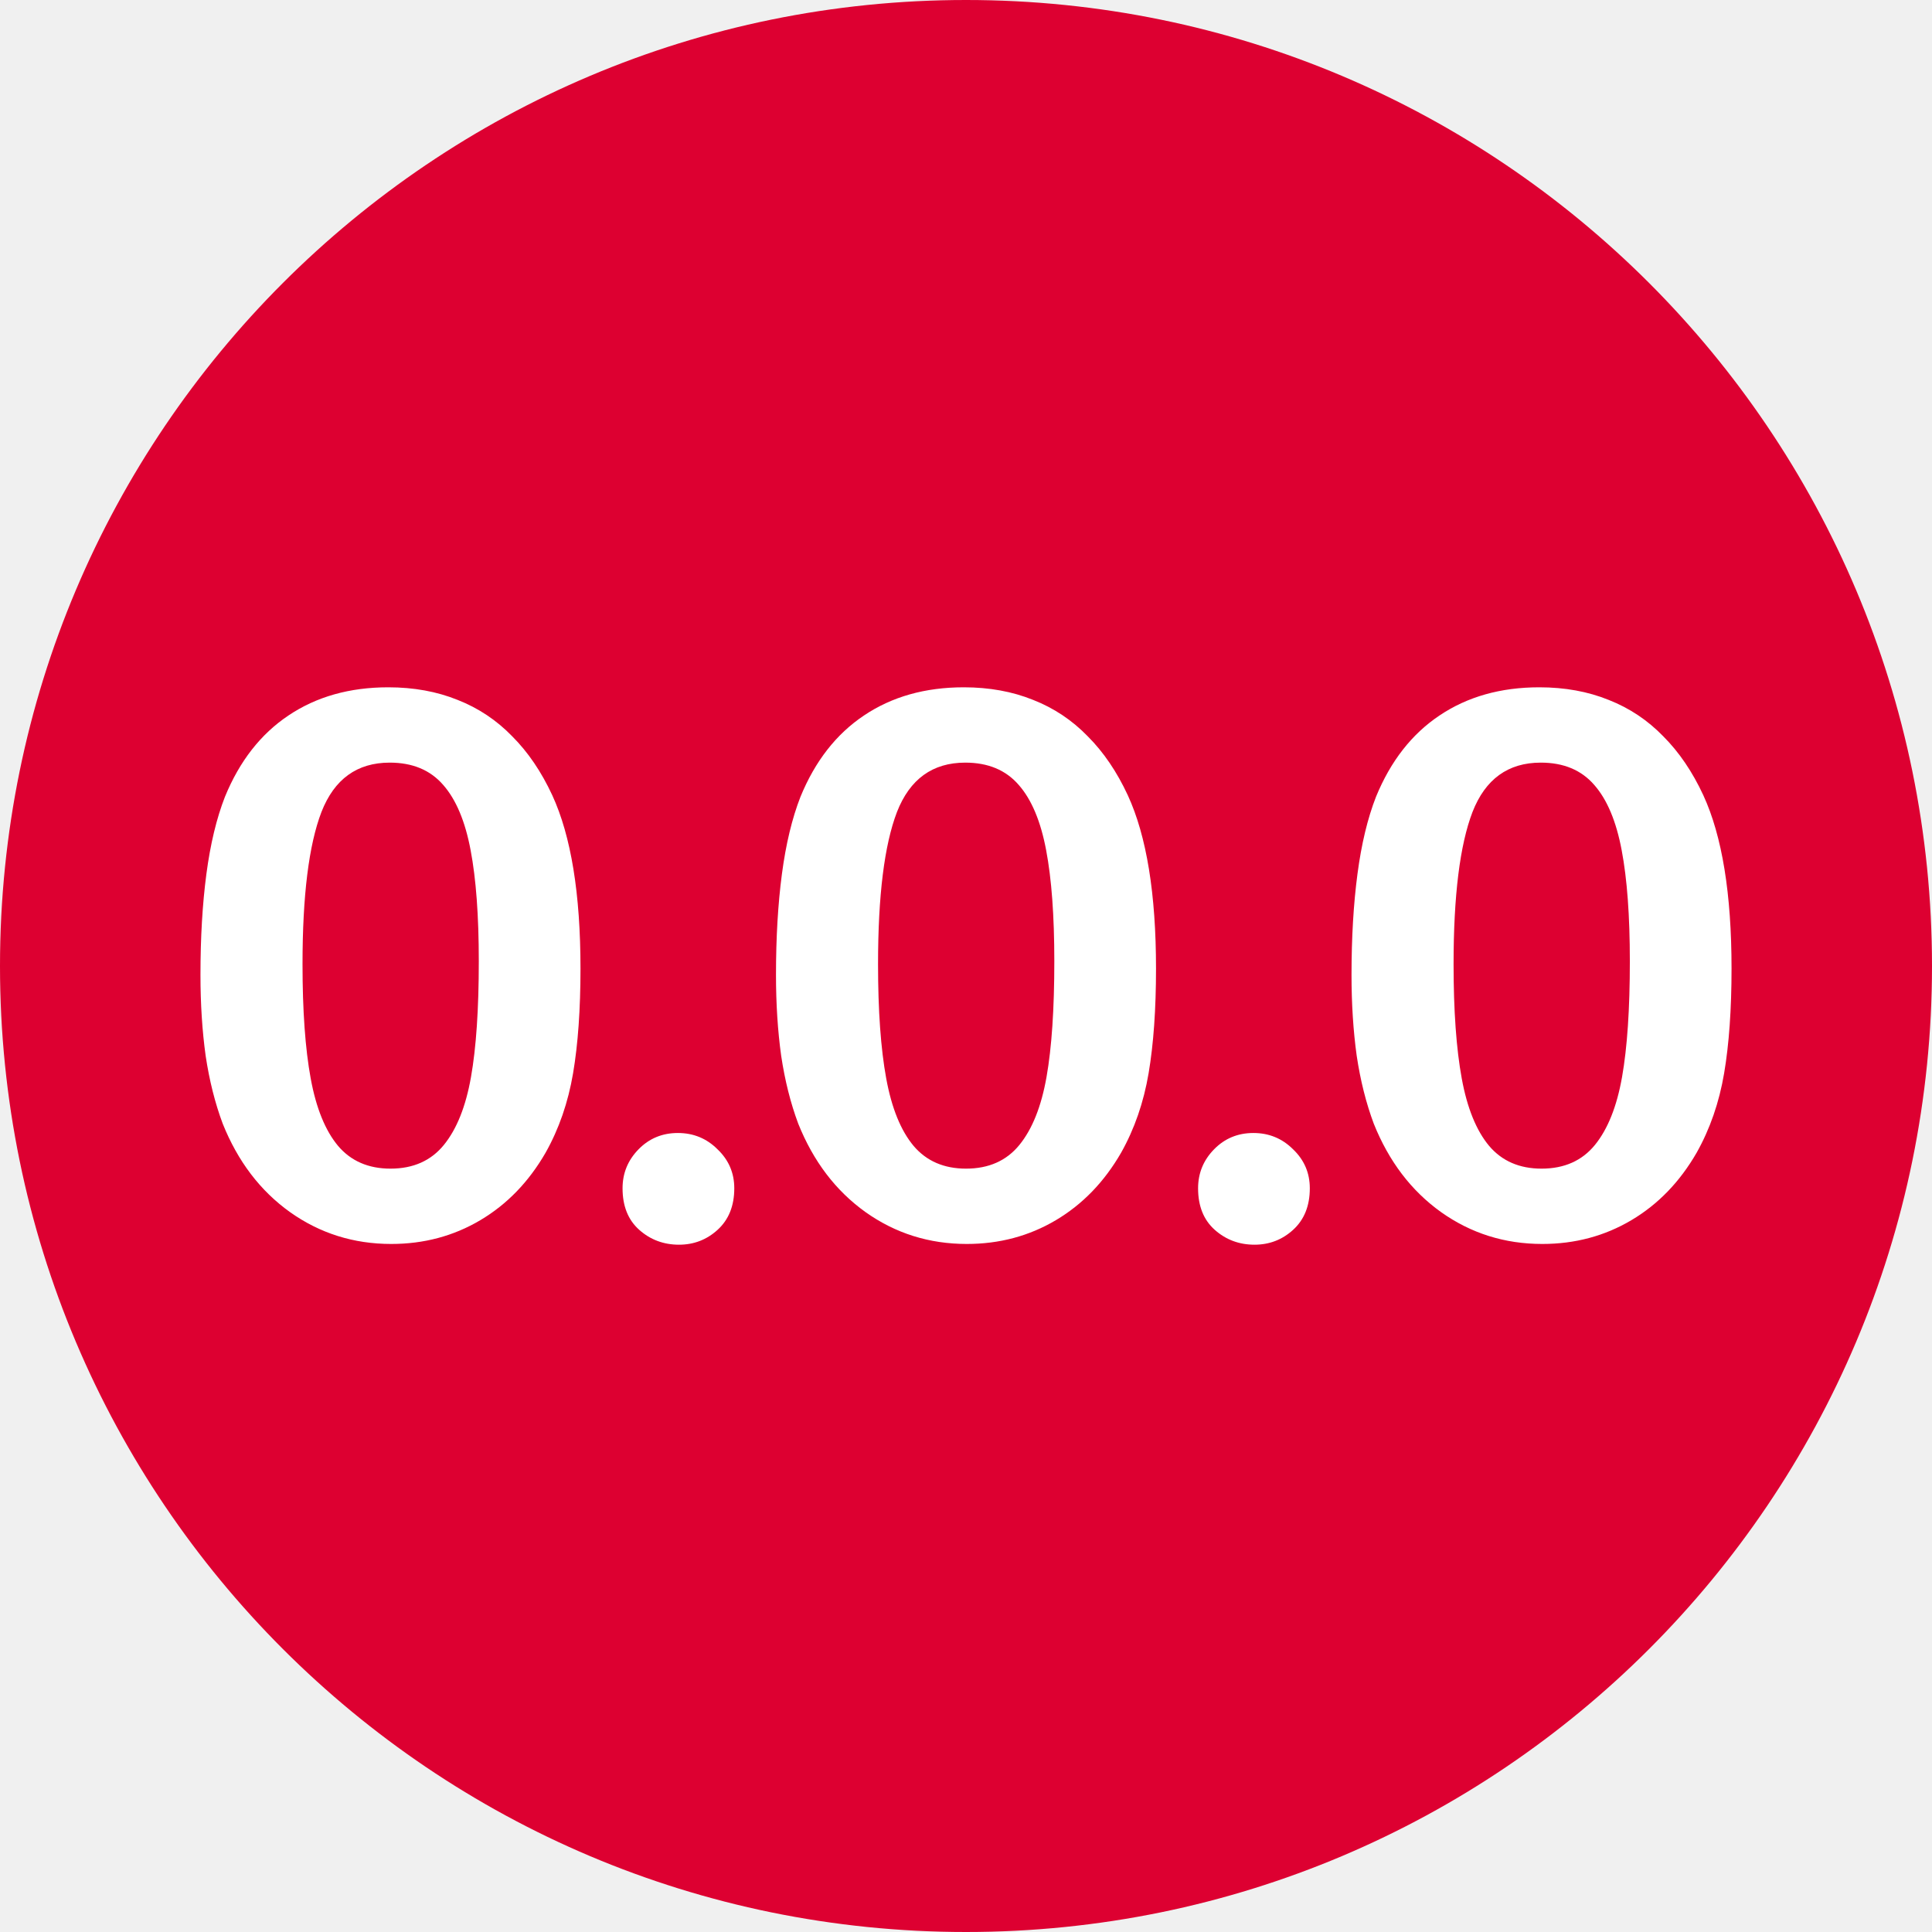
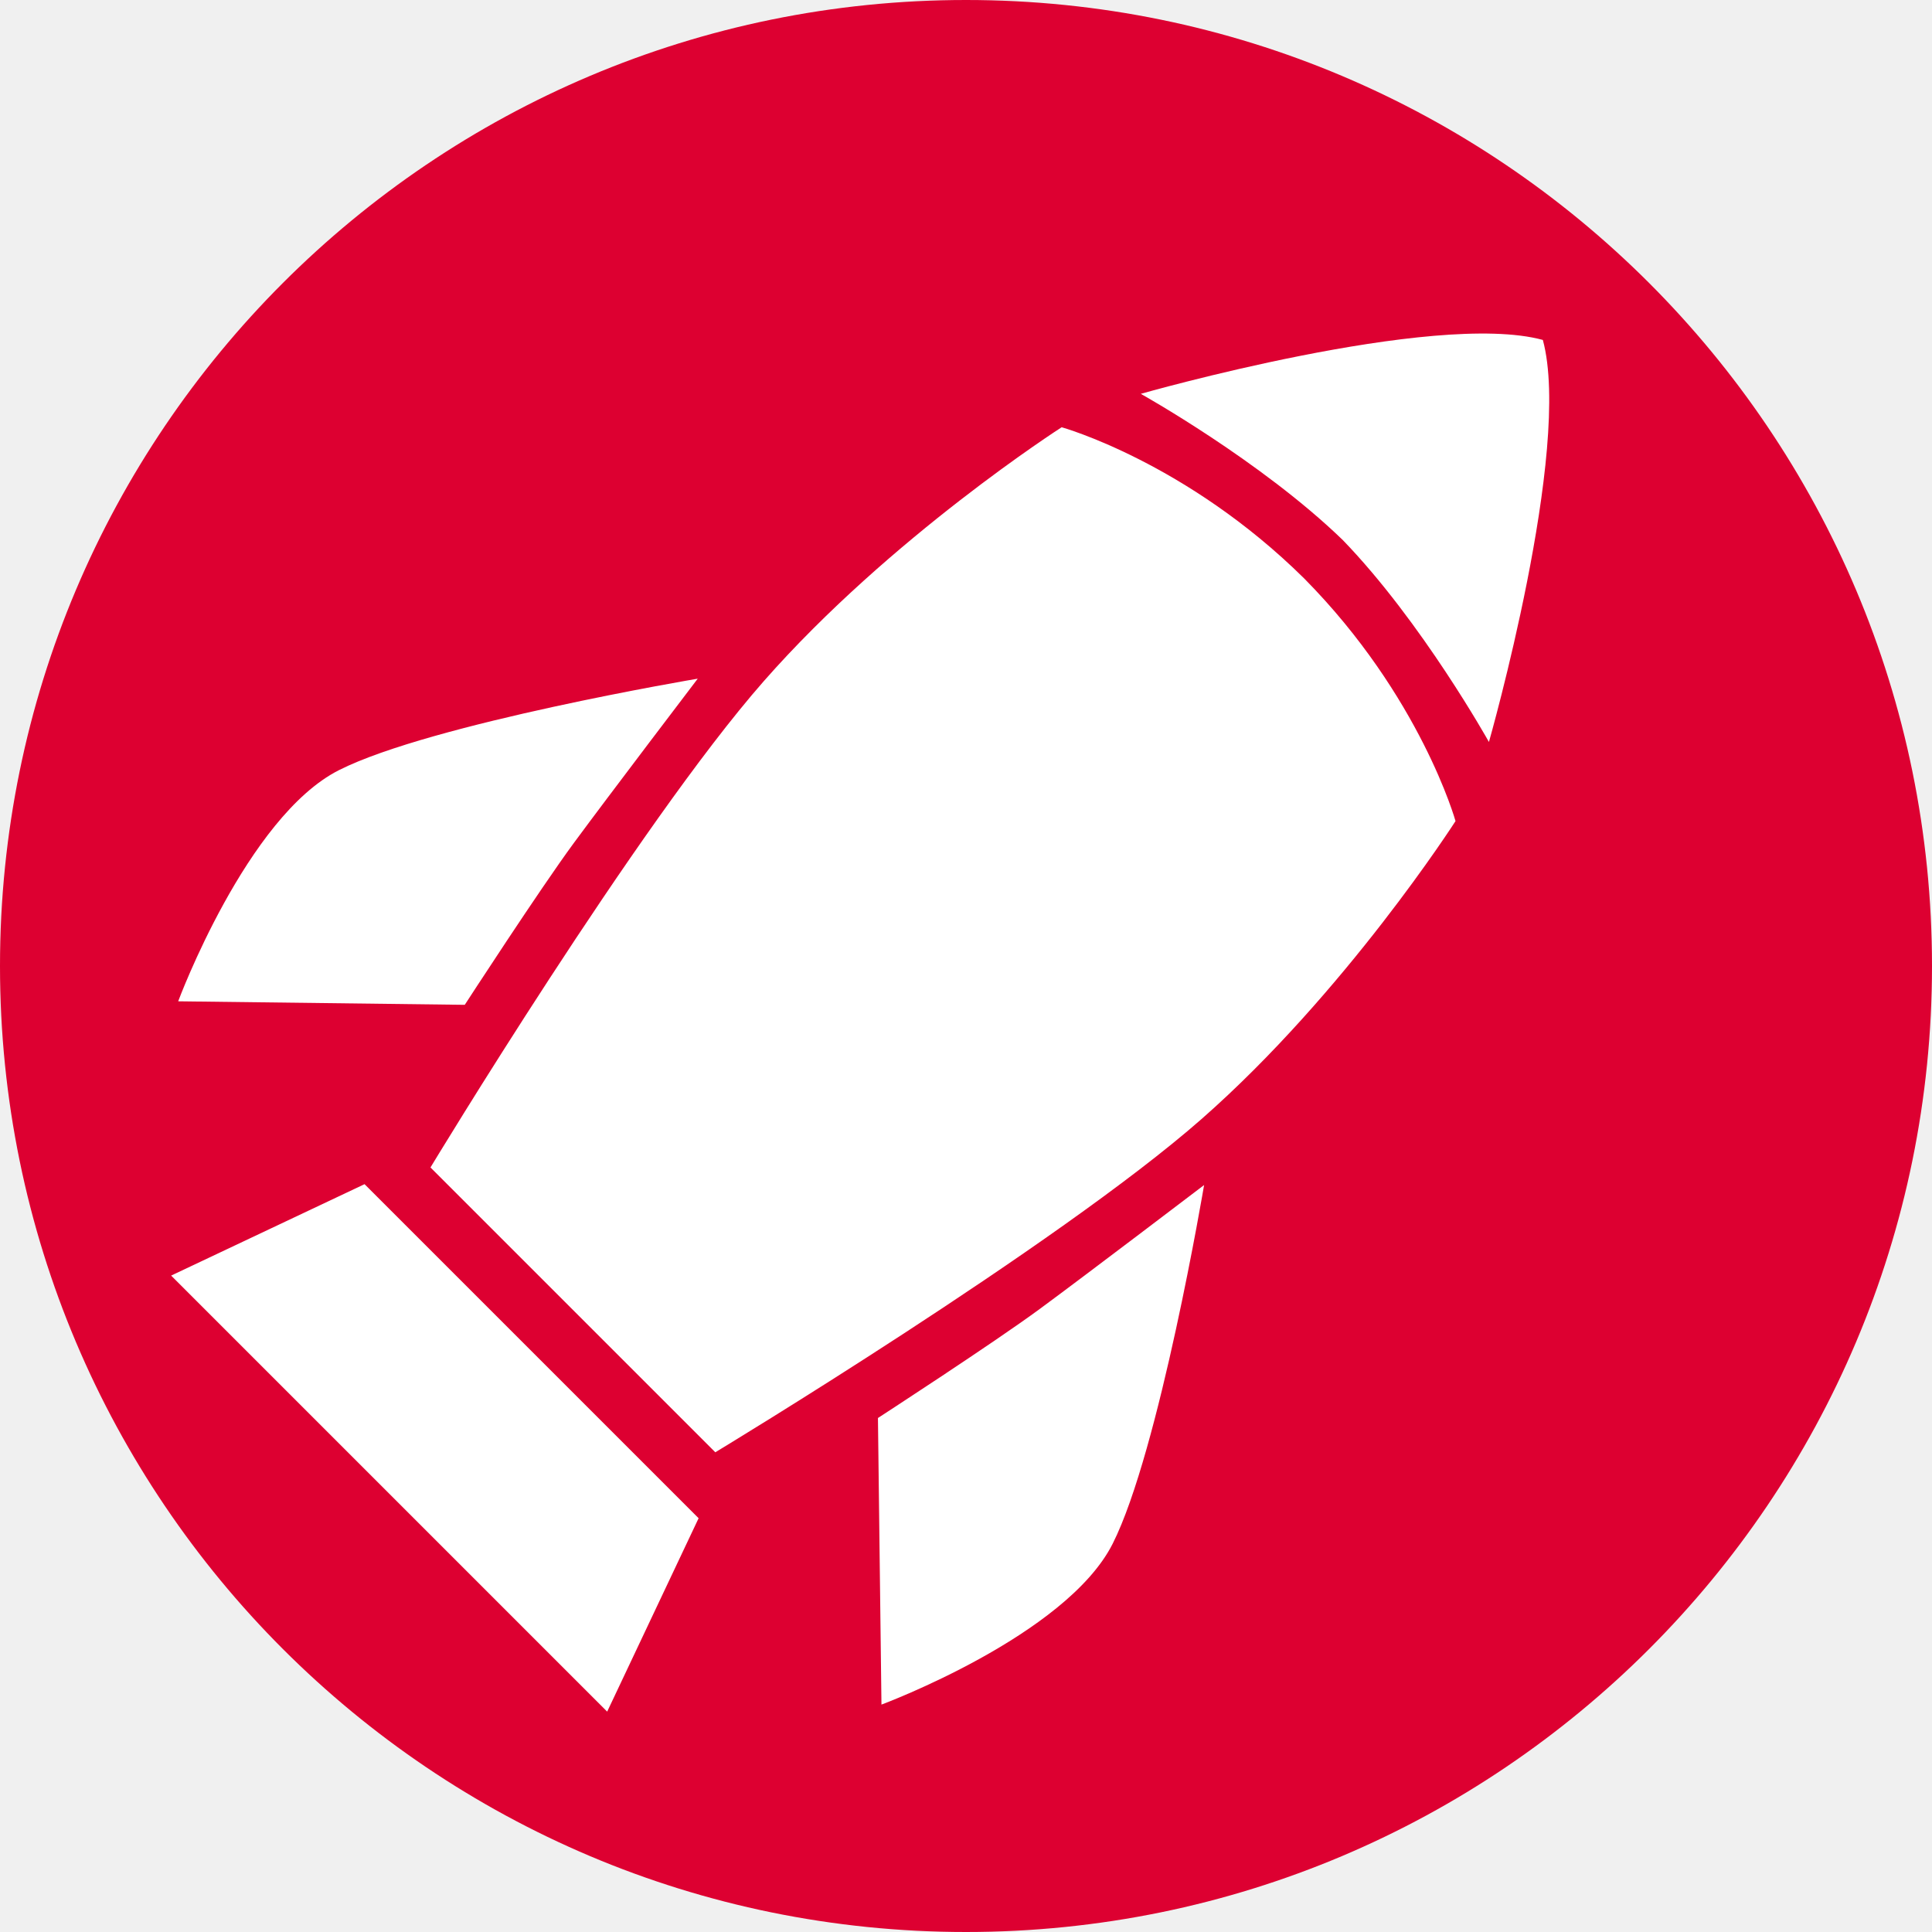
- <svg xmlns="http://www.w3.org/2000/svg" width="512" height="512">
-   <defs>
+ <svg xmlns="http://www.w3.org/2000/svg" width="512" height="512" version="1.1" id="svg1" xml:space="preserve">
+   <defs id="defs1">
    <path id="a" d="M10.253 23.335h84.531V70.19H10.253z" />
  </defs>
-   <circle cx="256" cy="256" r="256" data-name="Ellipse 8" style="display:inline;fill:#dd0031;stroke-width:5.035" />
-   <g aria-label="0.0.0" style="font-size:40px;line-height:1;letter-spacing:-3px;word-spacing:0;white-space:pre;shape-inside:url(#a);fill:#fff" transform="matrix(5.0355 0 0 5.0355 -7.95 51.32)">
-     <path d="M32.129 40.784q0 3.203-.39 5.508-.391 2.305-1.446 4.18-1.328 2.304-3.438 3.554-2.109 1.25-4.687 1.25-2.969 0-5.332-1.68-2.344-1.679-3.535-4.648-.606-1.62-.899-3.574-.273-1.973-.273-4.258 0-2.949.312-5.312.313-2.364.977-4.063 1.152-2.812 3.34-4.277 2.207-1.484 5.254-1.484 2.011 0 3.652.664 1.64.644 2.871 1.914 1.25 1.25 2.11 3.105 1.484 3.223 1.484 9.121zm-5.352-.39q0-3.575-.43-5.84-.429-2.285-1.445-3.438-1.015-1.172-2.812-1.172-2.578 0-3.594 2.598-.996 2.598-.996 8.008 0 3.672.43 6.015.43 2.344 1.445 3.555 1.016 1.192 2.754 1.192 1.797 0 2.812-1.25 1.016-1.25 1.426-3.575.41-2.324.41-6.093zM37.313 55.315q-1.211 0-2.09-.78-.88-.782-.88-2.188 0-1.192.84-2.051.84-.86 2.07-.86 1.231 0 2.09.86.88.84.88 2.05 0 1.387-.88 2.188-.859.781-2.03.781zM62.418 40.784q0 3.203-.39 5.508-.391 2.305-1.446 4.18-1.328 2.304-3.437 3.554-2.11 1.25-4.688 1.25-2.969 0-5.332-1.68-2.344-1.679-3.535-4.648-.606-1.62-.899-3.574-.273-1.973-.273-4.258 0-2.949.312-5.312.313-2.364.977-4.063 1.152-2.812 3.34-4.277 2.207-1.484 5.254-1.484 2.011 0 3.652.664 1.64.644 2.871 1.914 1.25 1.25 2.11 3.105 1.484 3.223 1.484 9.121zm-5.352-.39q0-3.575-.43-5.84-.429-2.285-1.445-3.438-1.015-1.172-2.812-1.172-2.578 0-3.594 2.598-.996 2.598-.996 8.008 0 3.672.43 6.015.43 2.344 1.445 3.555 1.016 1.192 2.754 1.192 1.797 0 2.812-1.25 1.016-1.25 1.426-3.575.41-2.324.41-6.093zM67.602 55.315q-1.211 0-2.09-.78-.88-.782-.88-2.188 0-1.192.84-2.051.84-.86 2.071-.86 1.23 0 2.09.86.879.84.879 2.05 0 1.387-.88 2.188-.859.781-2.03.781zM92.707 40.784q0 3.203-.39 5.508-.391 2.305-1.446 4.18-1.328 2.304-3.437 3.554-2.11 1.25-4.688 1.25-2.969 0-5.332-1.68-2.344-1.679-3.535-4.648-.606-1.62-.899-3.574-.273-1.973-.273-4.258 0-2.949.313-5.312.312-2.364.976-4.063 1.152-2.812 3.34-4.277 2.207-1.484 5.254-1.484 2.012 0 3.652.664 1.64.644 2.871 1.914 1.25 1.25 2.11 3.105 1.484 3.223 1.484 9.121zm-5.352-.39q0-3.575-.43-5.84-.429-2.285-1.445-3.438-1.015-1.172-2.812-1.172-2.578 0-3.594 2.598-.996 2.598-.996 8.008 0 3.672.43 6.015.43 2.344 1.445 3.555 1.016 1.192 2.754 1.192 1.797 0 2.813-1.25 1.015-1.25 1.425-3.575.41-2.324.41-6.093z" style="font-family:&quot;Arial Rounded MT Bold&quot;;-inkscape-font-specification:&quot;Arial Rounded MT Bold, &quot;" />
-   </g>
+   <circle cx="256" cy="256" r="256" data-name="Ellipse 8" style="display:inline;fill:#dd0031;stroke-width:5.035" id="circle1" />
+   <path id="rect1" style="opacity:1;fill:#ffffff;fill-opacity:1;stroke-width:0.456" d="m 408.868,90.085 c -28.942,-7.872 -106.545,14.287 -106.545,14.287 0,0 31.844,17.76 53.521,38.738 20.978,21.677 38.738,53.521 38.738,53.521 0,0 22.159,-77.604 14.287,-106.545 z m -63.229,63.229 c -31.243,-30.882 -64.285,-40.088 -64.285,-40.088 0,0 -45.428,29.121 -78.976,67.328 -33.548,38.207 -88.297,128.834 -88.297,128.834 l 37.742,37.742 37.742,37.742 c 0,0 90.627,-54.749 128.834,-88.297 38.207,-33.548 67.328,-78.976 67.328,-78.976 0,0 -9.206,-33.042 -40.088,-64.285 z M 184.905,179.856 c 0,0 -70.591,11.882 -95.053,24.229 -24.462,12.347 -42.632,61.271 -42.632,61.271 l 75.949,0.932 c 0,0 19.802,-30.519 28.888,-42.867 9.086,-12.347 32.849,-43.566 32.849,-43.566 z m 134.193,134.193 c 0,0 -31.218,23.763 -43.566,32.849 -12.347,9.086 -42.867,28.888 -42.867,28.888 l 0.932,75.949 c 0,0 48.924,-18.17 61.271,-42.632 12.348,-24.462 24.229,-95.053 24.229,-95.053 z m -222.489,-0.233 -51.254,24.229 57.777,57.777 57.777,57.777 24.229,-51.254 -44.265,-44.265 z" />
</svg>
